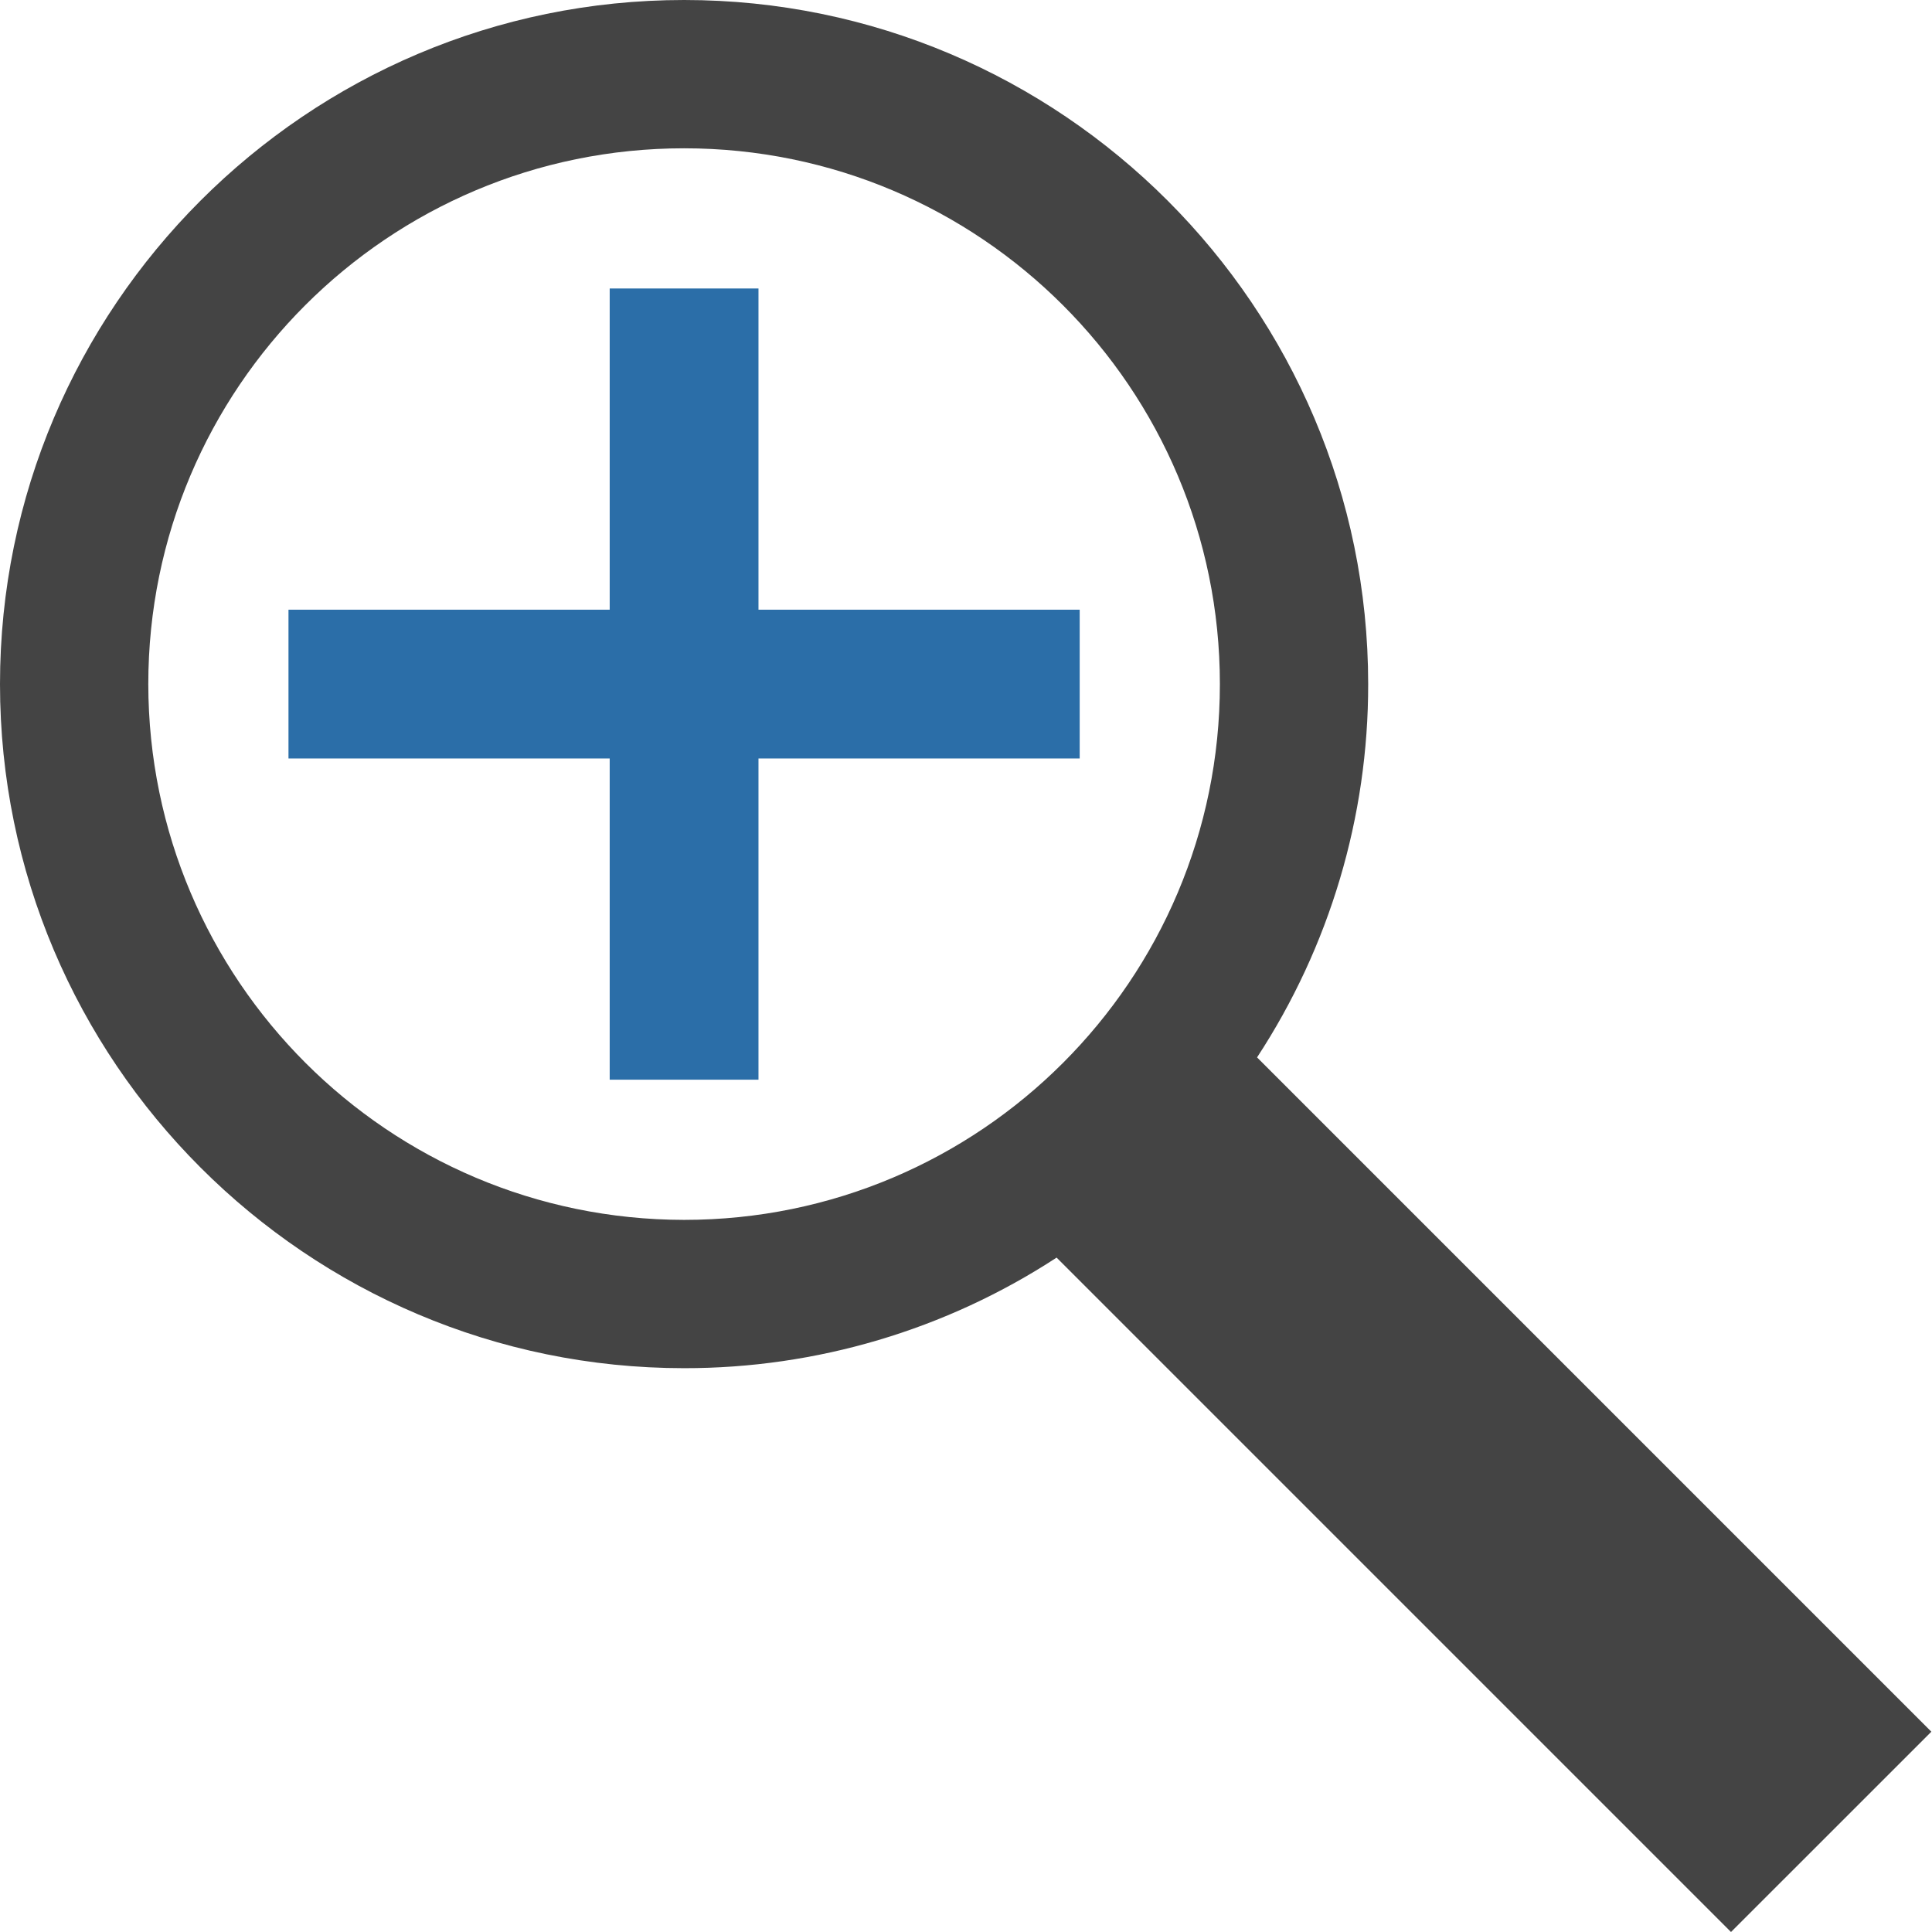
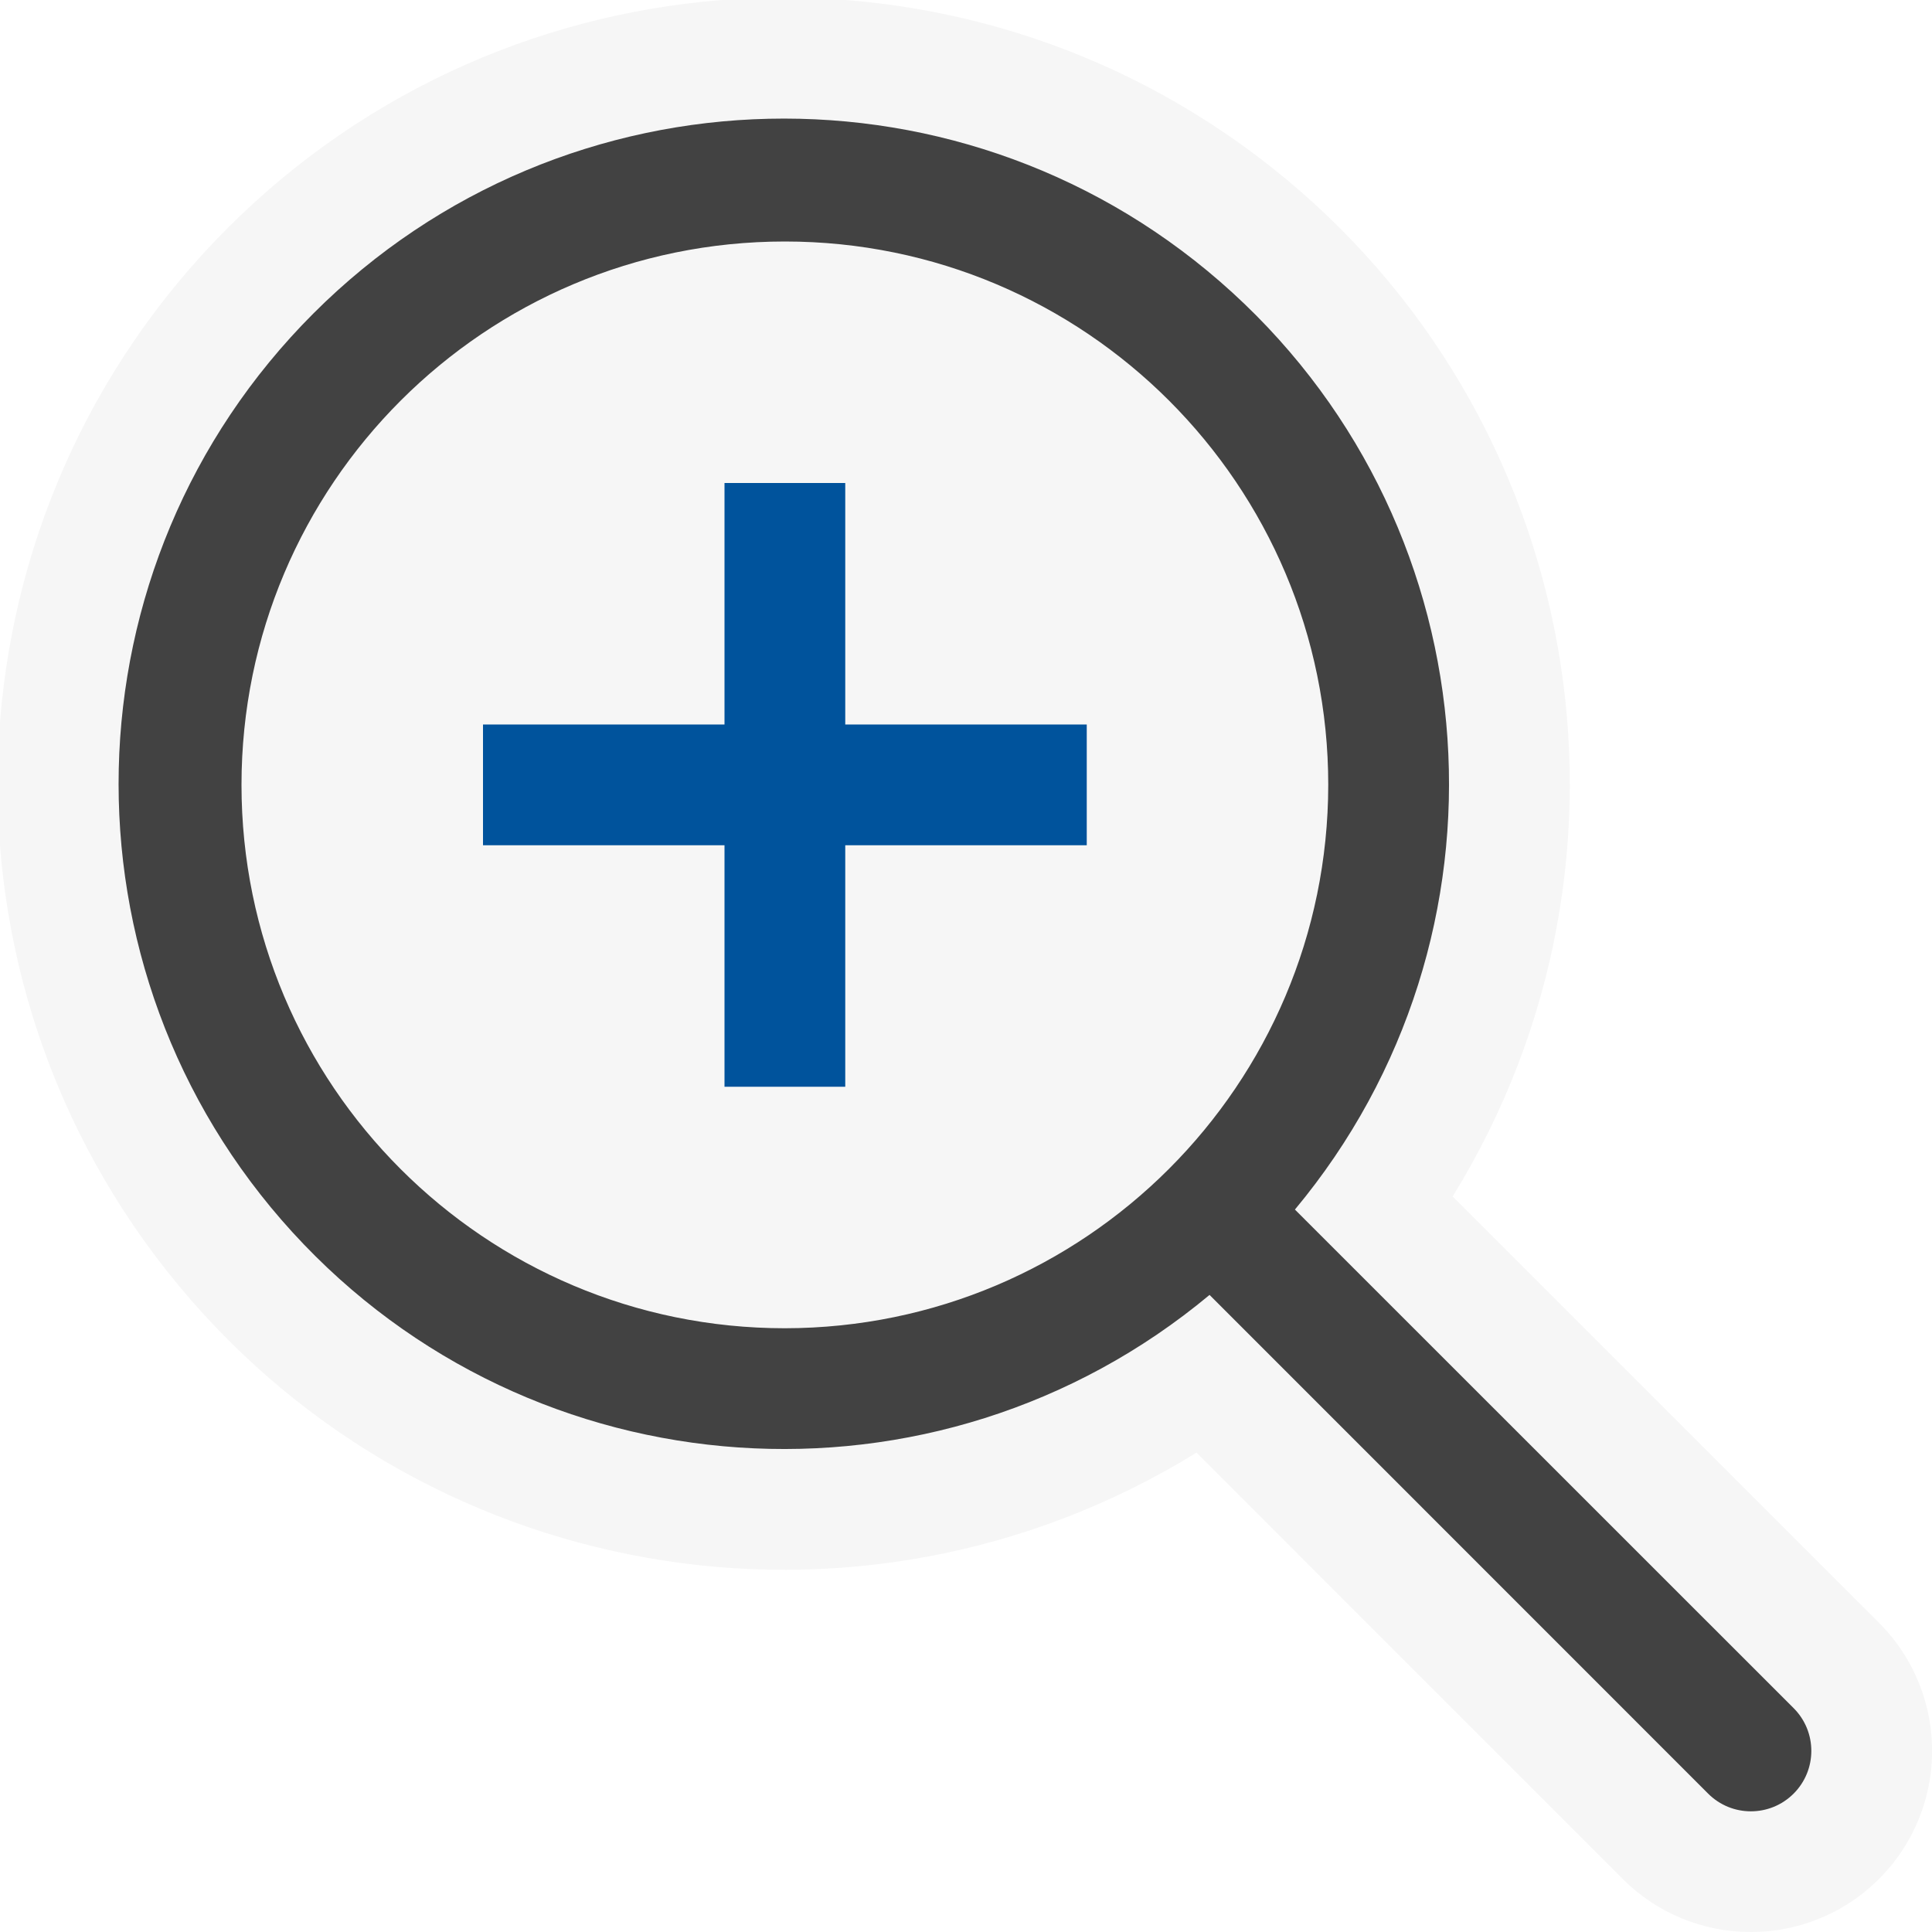
- <svg xmlns="http://www.w3.org/2000/svg" viewBox="0 0 390.71 390.84">
+ <svg xmlns="http://www.w3.org/2000/svg" viewBox="0 0 16 16">
  <defs>
-     <style>.cls-1{fill:#444;}.cls-2{fill:#2b6ea8;}</style>
+     <style>.icon-canvas-transparent,.icon-vs-out{fill:#f6f6f6;}.icon-canvas-transparent{opacity:0;}.icon-vs-bg{fill:#424242;}.icon-vs-action-blue{fill:#00539c;}</style>
  </defs>
-   <g id="Layer_2" data-name="Layer 2">
-     <g id="Layer_1-2" data-name="Layer 1">
-       <path class="cls-1" d="M390.71,350.32,254.3,213.91a137.53,137.53,0,0,0,22.48-75.52C276.78,62.08,214.7,0,138.39,0S0,62.08,0,138.39,62.08,276.78,138.39,276.78a137.59,137.59,0,0,0,75.36-22.37L350.18,390.84ZM30,138.39A108.39,108.39,0,1,1,138.39,246.78,108.51,108.51,0,0,1,30,138.39Z" />
-       <polygon class="cls-2" points="218.42 123.34 153.44 123.34 153.44 58.36 123.34 58.36 123.34 123.34 58.36 123.34 58.36 153.44 123.34 153.44 123.34 218.42 153.44 218.42 153.44 153.44 218.42 153.44 218.42 123.34" />
-     </g>
+   <g id="canvas">
+     <path class="icon-canvas-transparent" d="M16,0V16H0V0Z" />
+   </g>
+   <g id="outline">
+     <path class="icon-vs-out" d="M14.5,16a1.494,1.494,0,0,1-1.061-.439L9.909,12.03A6.51,6.51,0,1,1,12.03,9.909l3.531,3.53A1.5,1.5,0,0,1,14.5,16Z" />
+   </g>
+   <g id="iconBg">
+     <path class="icon-vs-bg" d="M14.854,14.146l-4.13-4.129a5.509,5.509,0,1,0-.707.707l4.129,4.13a.5.5,0,0,0,.708-.708ZM6.5,11A4.5,4.5,0,1,1,11,6.5,4.505,4.505,0,0,1,6.5,11Z" />
+   </g>
+   <g id="colorAction">
+     <path class="icon-vs-action-blue" d="M9,6V7H7V9H6V7H4V6H6V4H7V6Z" />
  </g>
</svg>
